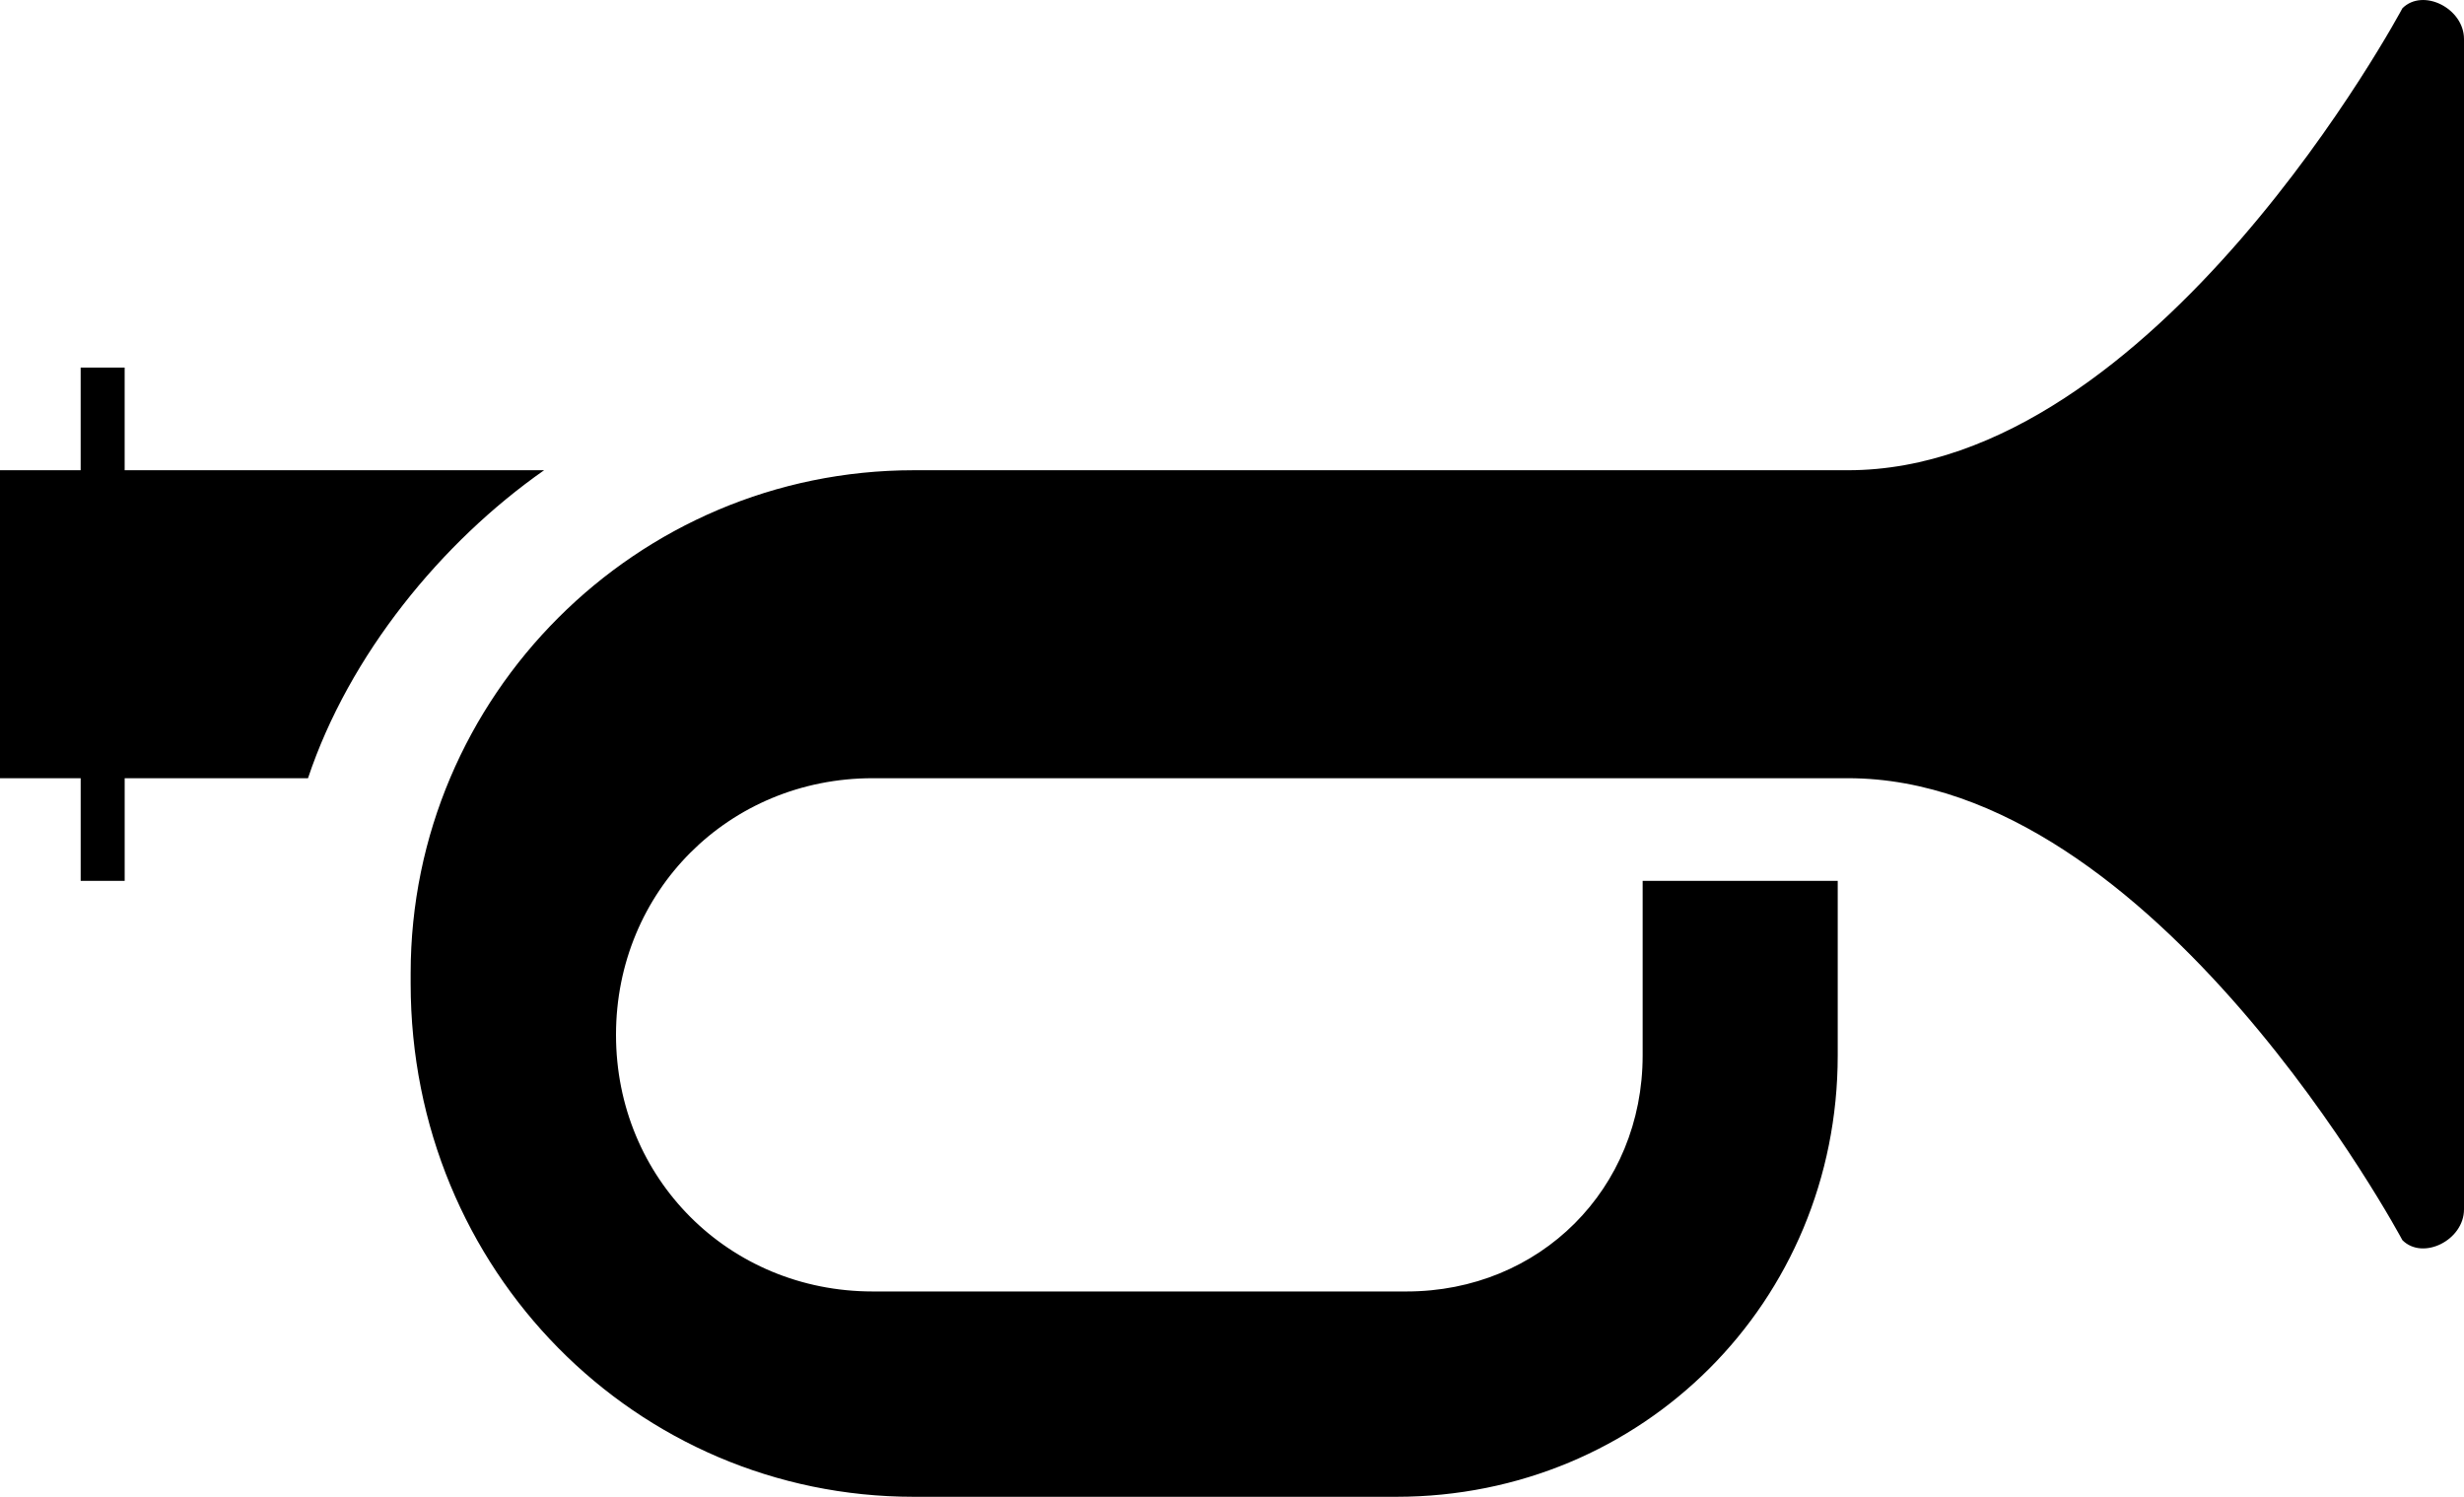
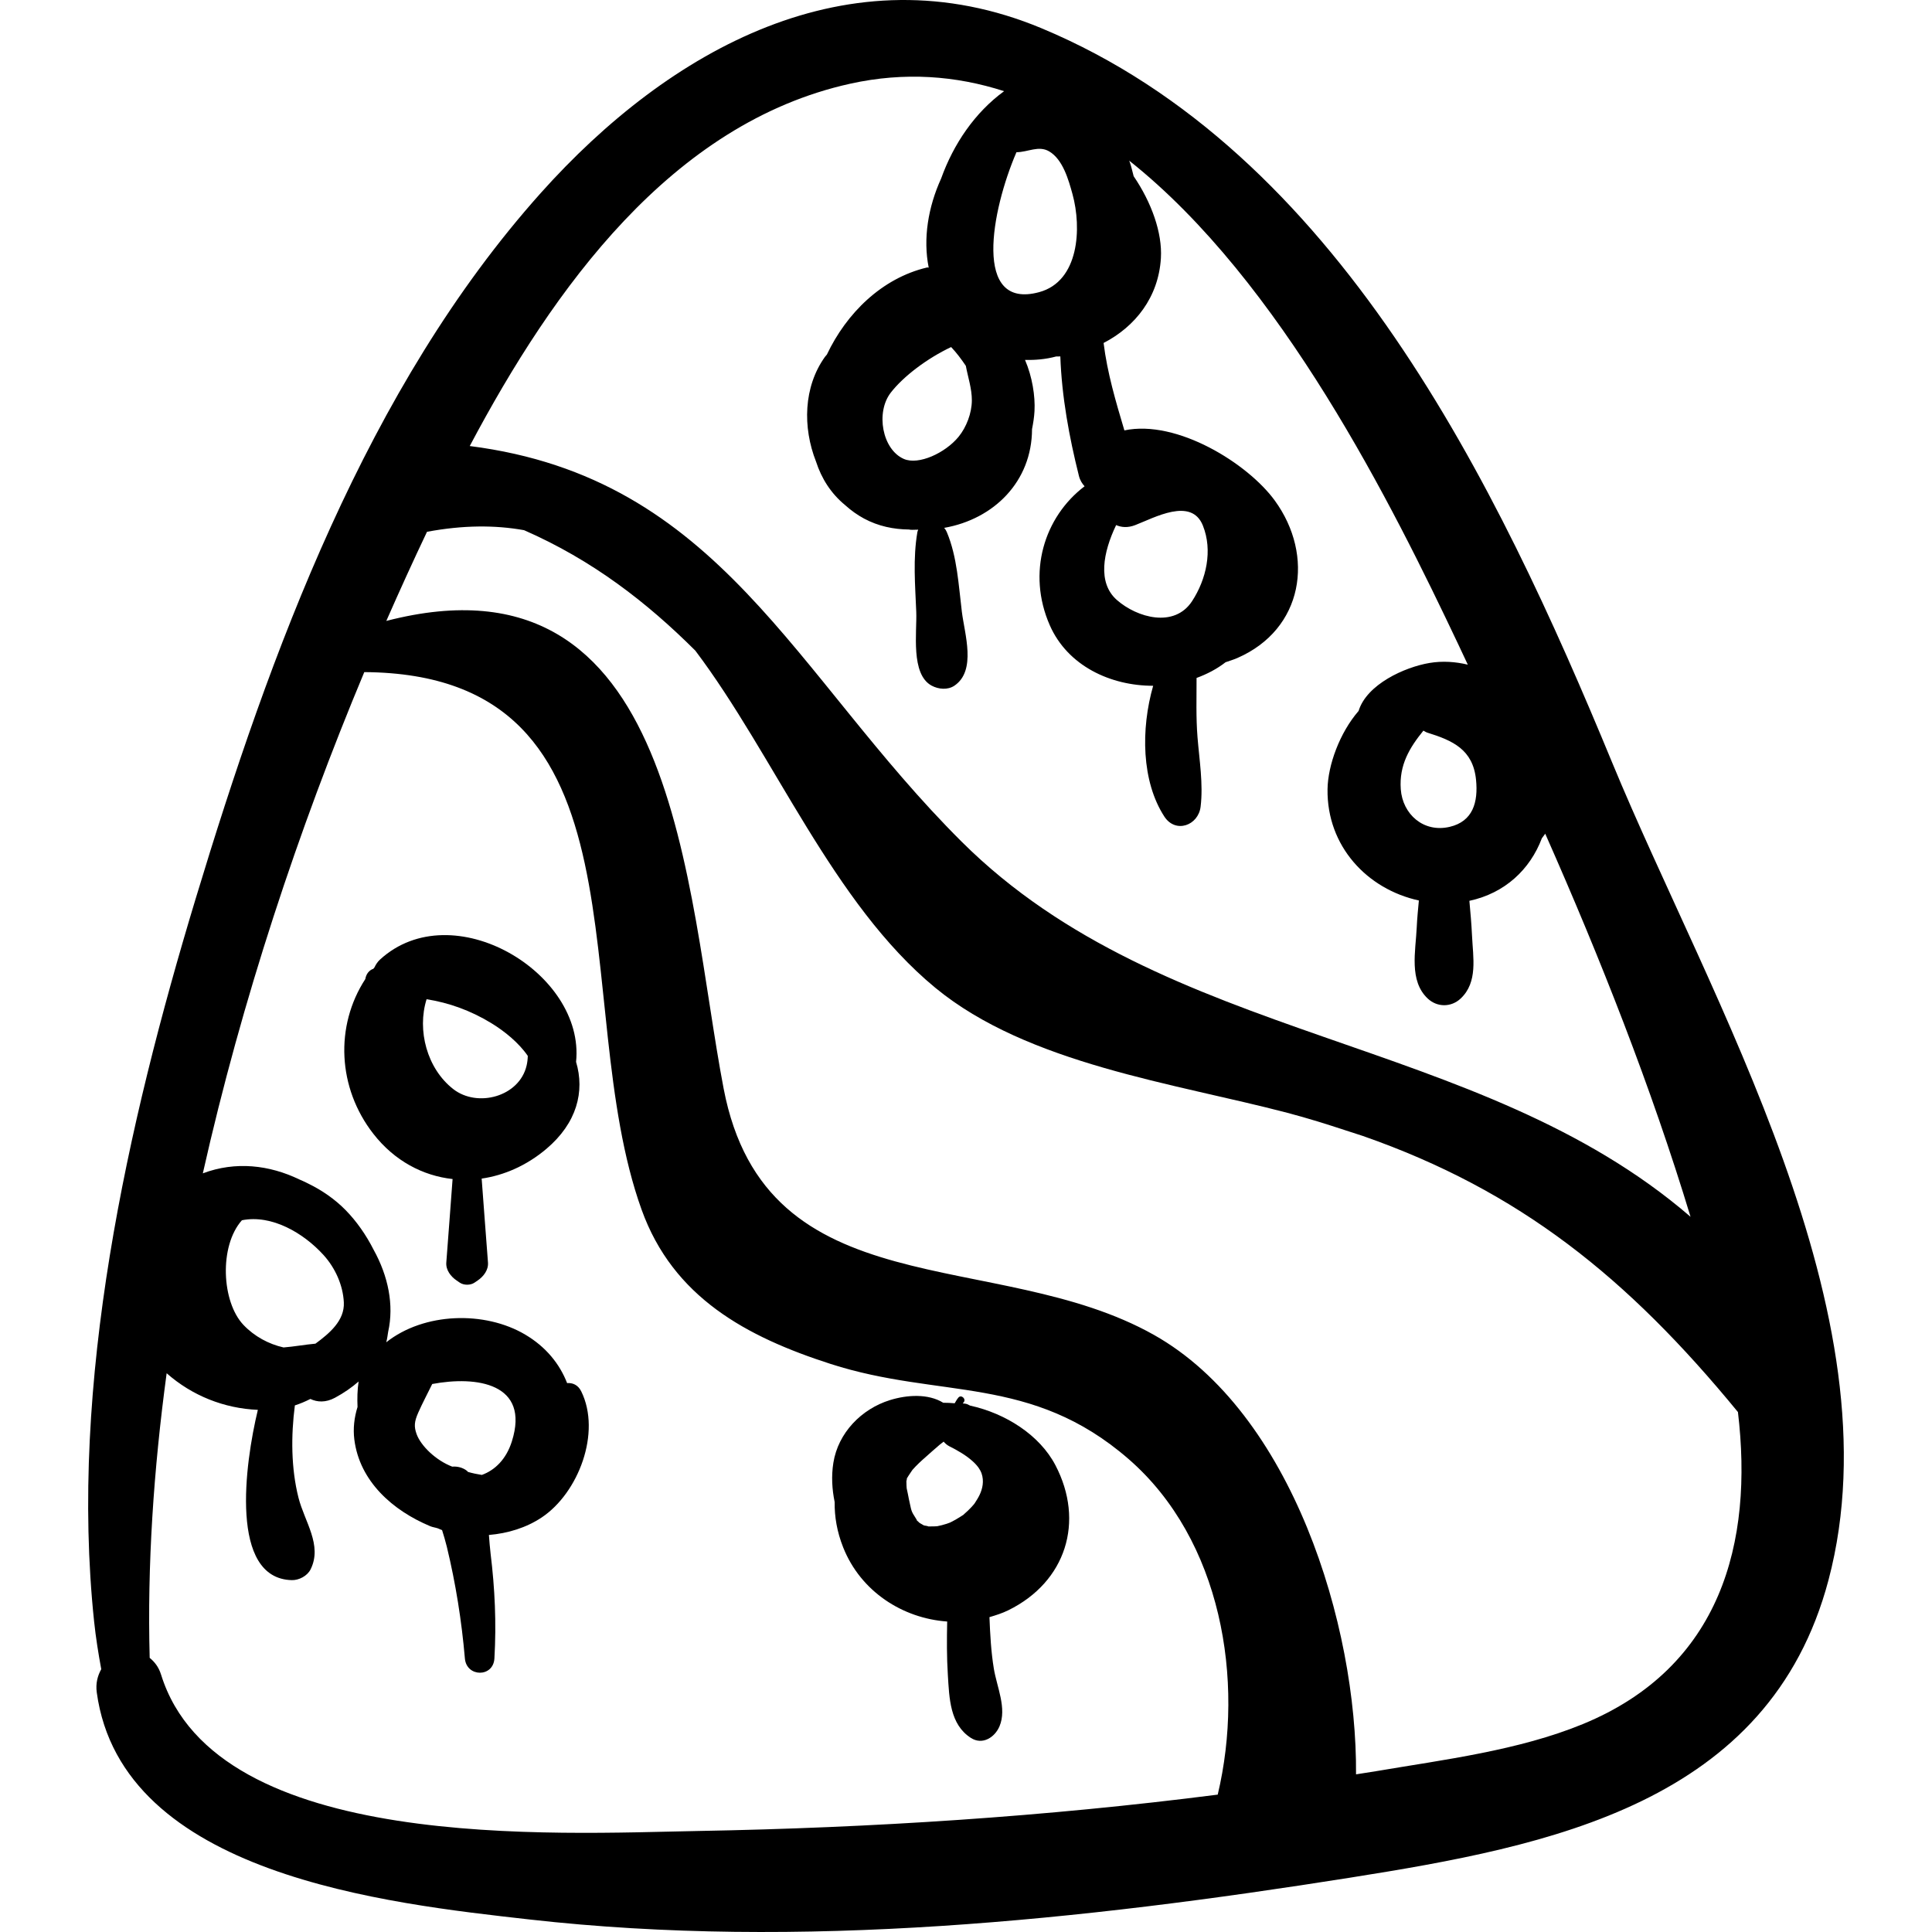
- <svg xmlns="http://www.w3.org/2000/svg" version="1.1" id="Layer_1" x="0px" y="0px" width="112px" height="68.042px" viewBox="0 0 112 68.042" enable-background="new 0 0 112 68.042" preserveAspectRatio="fit">
-   <path d="M112,1.776v53.2c0,1.4-1.867,2.333-2.8,1.4c0,0-11.2-21-25.2-21s-44.333,0-44.333,0C33.133,35.376,28,40.509,28,47.042  s5.133,11.666,11.667,11.666h24.267c6.066,0,10.732-4.666,10.732-10.731v-7.935h8.867v7.935c0,11.198-8.867,20.065-20.066,20.065  H41.533c-12.6,0-22.867-10.267-22.867-23.334v-0.465c0-12.601,10.268-22.867,22.867-22.867c0,0,28.467,0,42.467,0s25.2-21,25.2-21  C110.133-0.557,112,0.376,112,1.776z M24.732,21.376H5.666v-4.667h-2v4.667H0v14h3.667v4.666h2v-4.666H14  C15.867,29.776,20.066,24.643,24.732,21.376z" />
+ <svg xmlns="http://www.w3.org/2000/svg" version="1.1" id="Capa_1" x="0px" y="0px" width="190.124px" height="190.124px" viewBox="0 0 190.124 190.124" style="enable-background:new 0 0 190.124 190.124;" xml:space="preserve">
+   <g>
+     <path d="M56.69,104.498c0.905-8.762-12.172-16.571-19.285-10.077c-0.257,0.234-0.424,0.501-0.553,0.776   c-0.038,0.05-0.08,0.098-0.119,0.146c-0.04,0.021-0.086,0.024-0.125,0.045c-0.394,0.204-0.593,0.567-0.658,0.958   c-3.008,4.624-2.73,10.714,0.79,15.229c2.086,2.675,4.876,4.13,7.798,4.452c-0.212,2.736-0.4,5.475-0.618,8.213   c-0.059,0.739,0.444,1.384,1.016,1.771c0.106,0.071,0.211,0.144,0.316,0.215c0.394,0.266,1.043,0.266,1.437,0   c0.106-0.071,0.211-0.144,0.316-0.215c0.572-0.387,1.075-1.031,1.016-1.771c-0.219-2.752-0.408-5.505-0.622-8.257   c2.228-0.325,4.43-1.289,6.363-2.92C56.774,110.521,57.561,107.41,56.69,104.498z M44.604,107.175   c-2.582-2.014-3.582-5.782-2.624-8.845c2.2,0.353,4.298,1.096,6.359,2.349c1.299,0.79,2.713,1.934,3.6,3.23   c-0.008,0.317-0.043,0.634-0.117,0.95C51.109,107.928,46.981,109.029,44.604,107.175z" />
+     <path d="M158.653,75.05c-11.349-27.485-27.096-60.139-56.146-72.264C83.574-5.118,65.825,4.899,53.221,18.988   c-17.129,19.146-26.638,45.233-33.96,69.429c-6.745,22.289-12.473,47.725-9.998,71.164c0.166,1.571,0.415,3.129,0.701,4.681   c-0.356,0.638-0.564,1.395-0.442,2.285c2.458,17.981,28.597,20.765,42.597,22.346c26.645,3.008,54.341,0.066,80.712-4.111   c19.682-3.119,41.283-7.276,47.11-29.301C186.859,129.326,168.262,98.322,158.653,75.05z M142.666,81.367   c-2.574,0.606-4.641-1.238-4.819-3.703c-0.173-2.391,0.877-4.1,2.227-5.764c0.129,0.066,0.241,0.152,0.387,0.197   c2.502,0.779,4.487,1.66,4.791,4.624C145.481,78.968,144.93,80.833,142.666,81.367z M103.244,14.896   c1.355,0.792,1.917,2.825,2.299,4.212c0.916,3.331,0.66,8.575-3.285,9.643c-6.573,1.779-4.695-8.066-2.231-13.771   C101.167,14.973,102.209,14.29,103.244,14.896z M83.667,8.237c5.356-1.184,10.402-0.791,15.145,0.735   c-2.87,2.099-4.969,5.174-6.194,8.587c-1.284,2.817-1.797,5.929-1.226,8.777c-0.06,0.006-0.107-0.027-0.168-0.013   c-4.467,1.063-7.934,4.521-9.851,8.568c-0.062,0.083-0.132,0.145-0.193,0.229c-2.11,2.948-2.207,6.932-0.875,10.308   c0.536,1.659,1.467,3.134,2.865,4.282c0.567,0.513,1.188,0.96,1.863,1.323c1.403,0.754,2.911,1.06,4.424,1.075   c0.048,0.005,0.086,0.02,0.134,0.023c0.262,0.023,0.51-0.014,0.769-0.006c-0.026,0.078-0.066,0.14-0.081,0.23   c-0.449,2.611-0.217,5.226-0.112,7.86c0.079,1.979-0.574,6.138,1.517,7.26c0.67,0.358,1.577,0.448,2.239,0   c2.185-1.48,1.002-5.085,0.733-7.26c-0.325-2.621-0.453-5.402-1.485-7.86c-0.062-0.148-0.15-0.285-0.256-0.409   c4.896-0.857,8.635-4.566,8.645-9.717c0.116-0.584,0.211-1.174,0.243-1.776c0.08-1.48-0.223-3.393-0.932-5.032   c0.991,0.019,2.007-0.057,3.06-0.34c0.137-0.011,0.278,0.008,0.414-0.007c0.139,3.965,0.87,7.93,1.83,11.76   c0.108,0.437,0.316,0.749,0.556,1.02c-3.987,3.024-5.684,8.524-3.426,13.671c1.758,4.006,5.983,5.964,10.175,5.961   c-1.221,4.27-1.15,9.399,1.097,12.865c1.108,1.708,3.352,0.88,3.573-0.969c0.269-2.229-0.125-4.588-0.305-6.826   c-0.157-1.948-0.092-3.896-0.094-5.841c1.034-0.378,2.001-0.881,2.857-1.547c0.384-0.133,0.778-0.251,1.146-0.41   c6.513-2.829,7.642-10.077,3.693-15.502c-2.652-3.646-9.625-7.992-14.799-6.902c-0.844-2.835-1.679-5.638-2.046-8.603   c3.103-1.601,5.41-4.49,5.64-8.356c0.148-2.485-0.927-5.479-2.681-8.054c-0.121-0.448-0.219-0.915-0.367-1.341   c-0.021-0.063-0.052-0.13-0.074-0.193c14.978,11.886,25.891,33.896,32.394,47.62c0.31,0.654,0.619,1.322,0.929,1.98   c-1.221-0.292-2.488-0.379-3.758-0.168c-2.456,0.409-6.188,2.107-6.989,4.724c-1.866,2.15-3.021,5.348-3.056,7.697   c-0.081,5.618,3.908,9.849,8.988,10.955c-0.083,0.889-0.171,1.778-0.212,2.669c-0.106,2.308-0.777,5.23,1.081,6.978   c0.931,0.878,2.313,0.878,3.245,0c1.711-1.609,1.216-4.034,1.117-6.173c-0.053-1.15-0.155-2.297-0.26-3.441   c3.5-0.749,5.977-3.095,7.132-6.156c0.103-0.157,0.235-0.292,0.33-0.453c5.438,12.294,10.437,24.96,14.301,37.703   c-20.928-18.065-51.636-16.917-71.726-36.912c-16.57-16.49-23.756-35.801-48.409-38.937C54.438,28.395,66.092,12.118,83.667,8.237z    M95.638,39.411c-0.007,1.234-0.53,2.626-1.311,3.577c-1.303,1.587-3.928,2.808-5.381,2.175c-2.13-0.928-2.792-4.588-1.284-6.528   c1.254-1.613,3.593-3.378,5.937-4.482c0.535,0.562,1.003,1.193,1.446,1.847C95.256,37.125,95.645,38.258,95.638,39.411z    M109.836,51.672c0.521,0.229,1.144,0.284,1.871,0.005c1.894-0.728,5.531-2.78,6.665,0.04c0.986,2.458,0.338,5.299-1.065,7.445   c-1.738,2.658-5.403,1.636-7.403-0.123C107.983,57.348,108.553,54.347,109.836,51.672z M119.834,176.605   c-16.947,2.17-34.032,3.269-51.107,3.578c-13.984,0.253-47.409,2.169-52.875-15.382c-0.24-0.77-0.654-1.272-1.122-1.656   c-0.246-9.092,0.382-18.502,1.67-28.008c2.501,2.211,5.662,3.465,8.975,3.604c-1.296,5.365-2.805,16.603,3.336,16.756   c0.712,0.019,1.533-0.412,1.856-1.064c1.181-2.382-0.597-4.687-1.193-7.045c-0.734-2.9-0.742-6.107-0.357-9.085   c0.521-0.168,1.031-0.383,1.527-0.635c0.678,0.323,1.508,0.375,2.427-0.122c0.891-0.481,1.659-1.018,2.318-1.595   c-0.125,0.835-0.14,1.672-0.105,2.507c-0.324,1.031-0.451,2.121-0.316,3.195c0.52,4.14,3.797,7.002,7.473,8.539   c0.237,0.099,0.505,0.128,0.75,0.211c0.14,0.049,0.273,0.131,0.413,0.172c0.163,0.528,0.329,1.067,0.466,1.632   c0.874,3.604,1.461,7.309,1.779,10.999c0.159,1.855,2.795,1.886,2.905,0c0.202-3.485,0.047-6.873-0.378-10.336   c-0.068-0.558-0.113-1.184-0.163-1.817c1.859-0.156,3.678-0.711,5.201-1.728c3.609-2.41,5.876-8.353,3.886-12.402   c-0.316-0.643-0.85-0.857-1.391-0.815c-0.734-1.885-2.075-3.559-4.118-4.77c-3.995-2.367-9.97-2.188-13.681,0.754   c0.093-0.34,0.132-0.688,0.189-1.034c0.589-2.643,0.001-5.484-1.43-8.069c-0.74-1.46-1.681-2.809-2.774-3.921   c-1.015-1.034-2.288-1.927-3.66-2.593c-0.06-0.034-0.124-0.059-0.185-0.092c-0.226-0.104-0.446-0.219-0.678-0.31   c-2.953-1.426-6.284-1.824-9.512-0.606c3.825-17.026,9.426-33.886,15.888-49.326c28.844,0.186,19.916,32.403,27.291,52.901   c3.105,8.63,10.318,12.513,18.606,15.182c10.79,3.474,19.711,1.008,29.326,9.365C120.2,151.529,122.512,165.351,119.834,176.605z    M23.806,120.083c2.951-0.59,6.075,1.269,8.027,3.415c1.149,1.265,1.92,2.96,2.003,4.668c0.086,1.793-1.42,3.051-2.793,4.061   c-1.026,0.09-2.091,0.291-3.138,0.373c-1.467-0.331-2.865-1.083-3.941-2.212C21.803,128.122,21.548,122.622,23.806,120.083z    M50.372,141.843c-0.554,1.756-1.66,2.833-2.956,3.301c-0.451-0.07-0.904-0.163-1.36-0.294c-0.039-0.034-0.066-0.078-0.107-0.111   c-0.391-0.312-0.934-0.456-1.446-0.41c-1.628-0.622-3.095-2.06-3.506-3.203c-0.264-0.736-0.237-1.213,0.17-2.131   c0.426-0.96,0.915-1.868,1.367-2.798C46.891,135.377,52.178,136.118,50.372,141.843z M155.771,169.66   c-6.325,2.603-13.694,3.507-20.379,4.642c-0.648,0.11-1.3,0.2-1.948,0.307c0.115-14.689-6.312-35.609-19.896-43.25   c-15.539-8.741-38.165-2.445-42.337-24.235c-3.742-19.538-4.397-53.481-33.195-46.02c1.312-2.981,2.644-5.915,4.004-8.771   c3.547-0.663,6.703-0.671,9.552-0.159c6.748,2.957,12.082,7.098,16.852,11.851c7.825,10.375,13.515,24.864,23.624,33.186   c9.125,7.512,23.537,9.382,34.634,12.298c2.021,0.531,3.917,1.13,5.789,1.745c0.554,0.178,1.107,0.359,1.661,0.539   c15.388,5.386,25.999,13.885,36.895,27.163C172.557,151.804,169.369,164.063,155.771,169.66z" />
+     <path d="M103.853,144.172c-1.543-2.939-4.874-5.083-8.381-5.848c-0.105-0.045-0.202-0.104-0.308-0.146   c-0.148-0.059-0.281-0.048-0.422-0.071c0.02-0.029,0.039-0.058,0.067-0.084c0.325-0.316-0.202-0.831-0.493-0.493   c-0.156,0.181-0.253,0.375-0.368,0.563c-0.377-0.037-0.752-0.046-1.126-0.051c-1.481-0.914-3.557-0.784-5.243-0.261   c-2.808,0.872-5.101,3.222-5.57,6.173c-0.207,1.301-0.13,2.604,0.128,3.86c-0.022,1.426,0.229,2.927,0.837,4.458   c1.726,4.349,5.853,6.988,10.236,7.299c-0.037,1.749-0.045,3.497,0.065,5.248c0.143,2.277,0.191,4.874,2.268,6.206   c1.151,0.737,2.361-0.065,2.817-1.146c0.742-1.76-0.263-3.868-0.559-5.673c-0.274-1.667-0.364-3.369-0.431-5.066   c0.628-0.185,1.256-0.382,1.86-0.68C104.898,155.671,106.773,149.736,103.853,144.172z M95.917,147.933   c-0.034,0.048-0.028,0.039-0.049,0.07c-0.084,0.1-0.168,0.197-0.256,0.292c-0.225,0.249-0.475,0.476-0.726,0.697   c-0.076,0.067-0.095,0.088-0.104,0.099c-0.011,0.001-0.063,0.028-0.305,0.189c-0.283,0.188-0.582,0.347-0.884,0.502   c-0.079,0.036-0.075,0.037-0.114,0.055c-0.107,0.04-0.214,0.08-0.323,0.116c-0.302,0.104-0.614,0.174-0.926,0.239   c-0.22,0.019-0.44,0.021-0.661,0.019c-0.138-0.001-0.164,0.001-0.222,0.003c0.004-0.009-0.016-0.022-0.132-0.048   c-0.181-0.04-0.253-0.05-0.301-0.054c-0.019-0.013-0.011-0.016-0.073-0.045c-0.116-0.06-0.227-0.126-0.338-0.193   c-0.019-0.018-0.01-0.01-0.034-0.032c-0.603-0.571-0.047,0.03-0.327-0.398c-0.525-0.806-0.428-0.728-0.695-1.895   c-0.027-0.116-0.189-0.997-0.222-1.086c-0.015-0.188-0.027-0.377-0.025-0.564c-0.001-0.064-0.004-0.089-0.006-0.133   c0.011-0.041,0.02-0.066,0.034-0.131c0.026-0.115,0.018-0.131,0.011-0.15c0.037-0.051,0.072-0.098,0.167-0.263   c0.058-0.1,0.297-0.436,0.39-0.579c0.403-0.458,0.871-0.889,1.323-1.284c0.451-0.396,0.895-0.804,1.356-1.189   c0.067-0.051,0.222-0.173,0.385-0.302c0.155,0.17,0.323,0.334,0.557,0.453c0.816,0.415,1.609,0.858,2.293,1.47   c0.54,0.483,0.779,0.904,0.877,1.181c0.279,0.789,0.089,1.554-0.183,2.129C96.266,147.392,96.093,147.663,95.917,147.933z" />
+   </g>
+   <g>
+ </g>
+   <g>
+ </g>
+   <g>
+ </g>
+   <g>
+ </g>
+   <g>
+ </g>
+   <g>
+ </g>
+   <g>
+ </g>
+   <g>
+ </g>
+   <g>
+ </g>
+   <g>
+ </g>
+   <g>
+ </g>
+   <g>
+ </g>
+   <g>
+ </g>
+   <g>
+ </g>
+   <g>
+ </g>
</svg>
